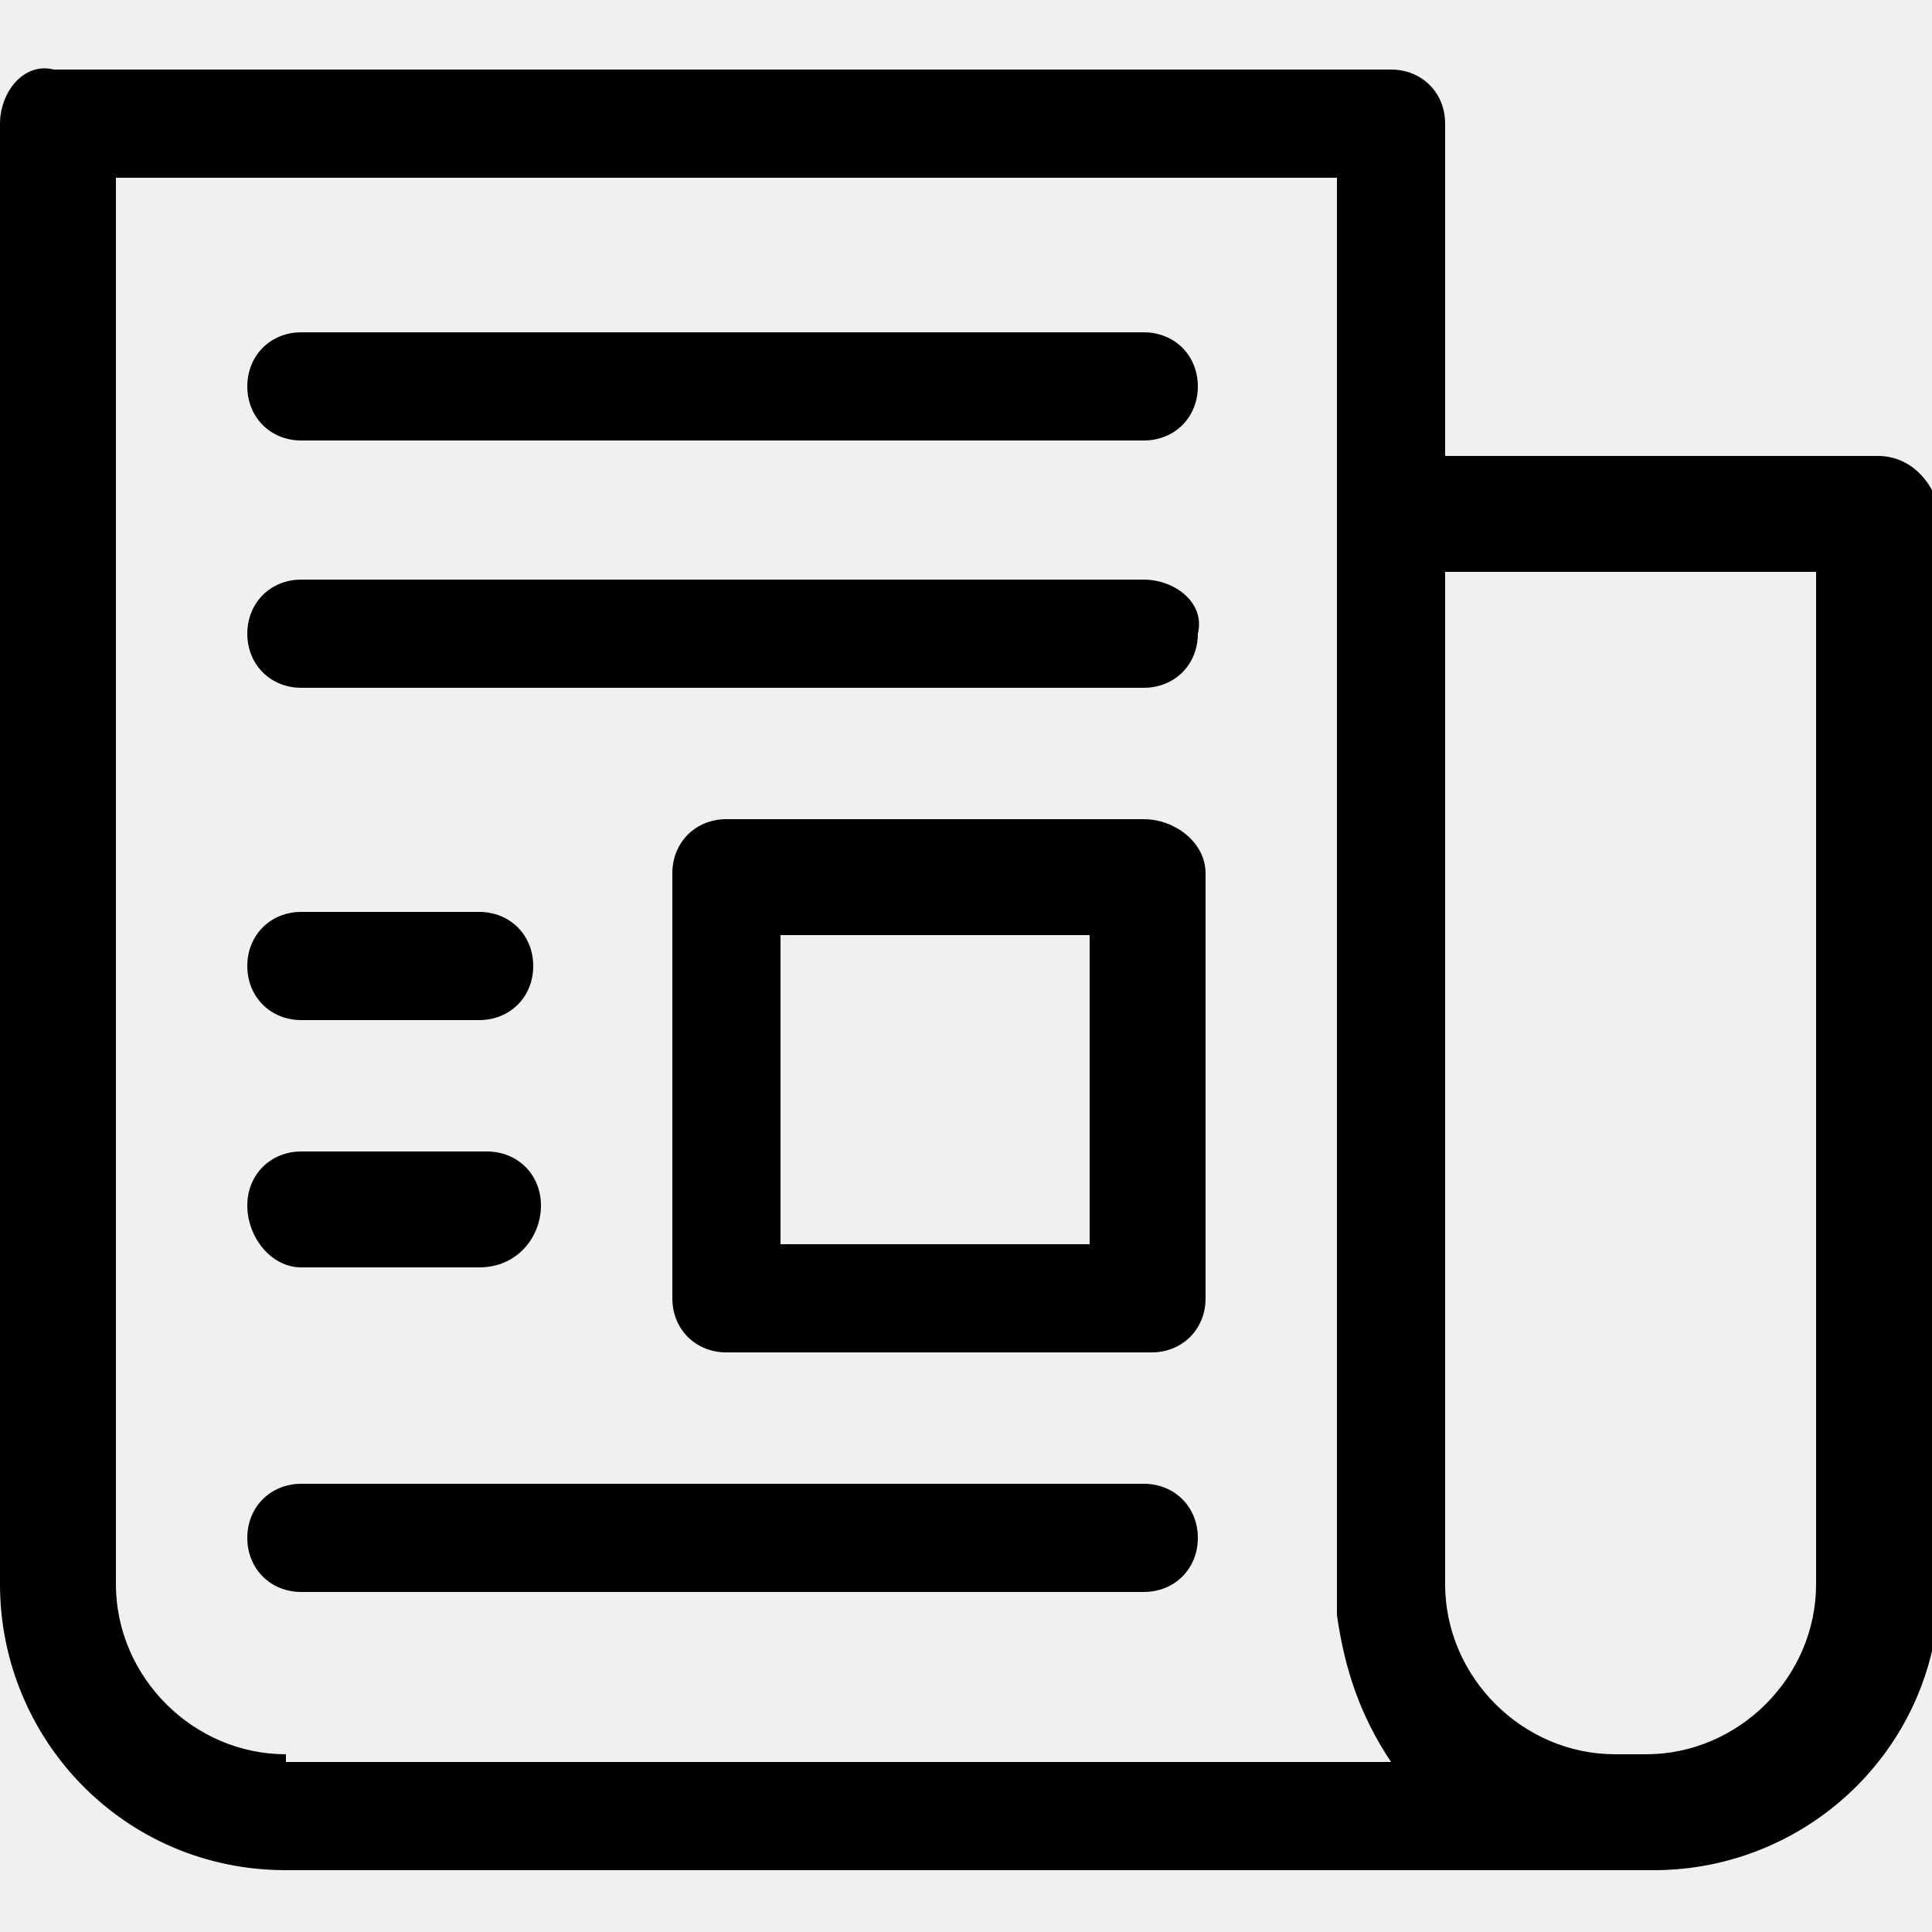
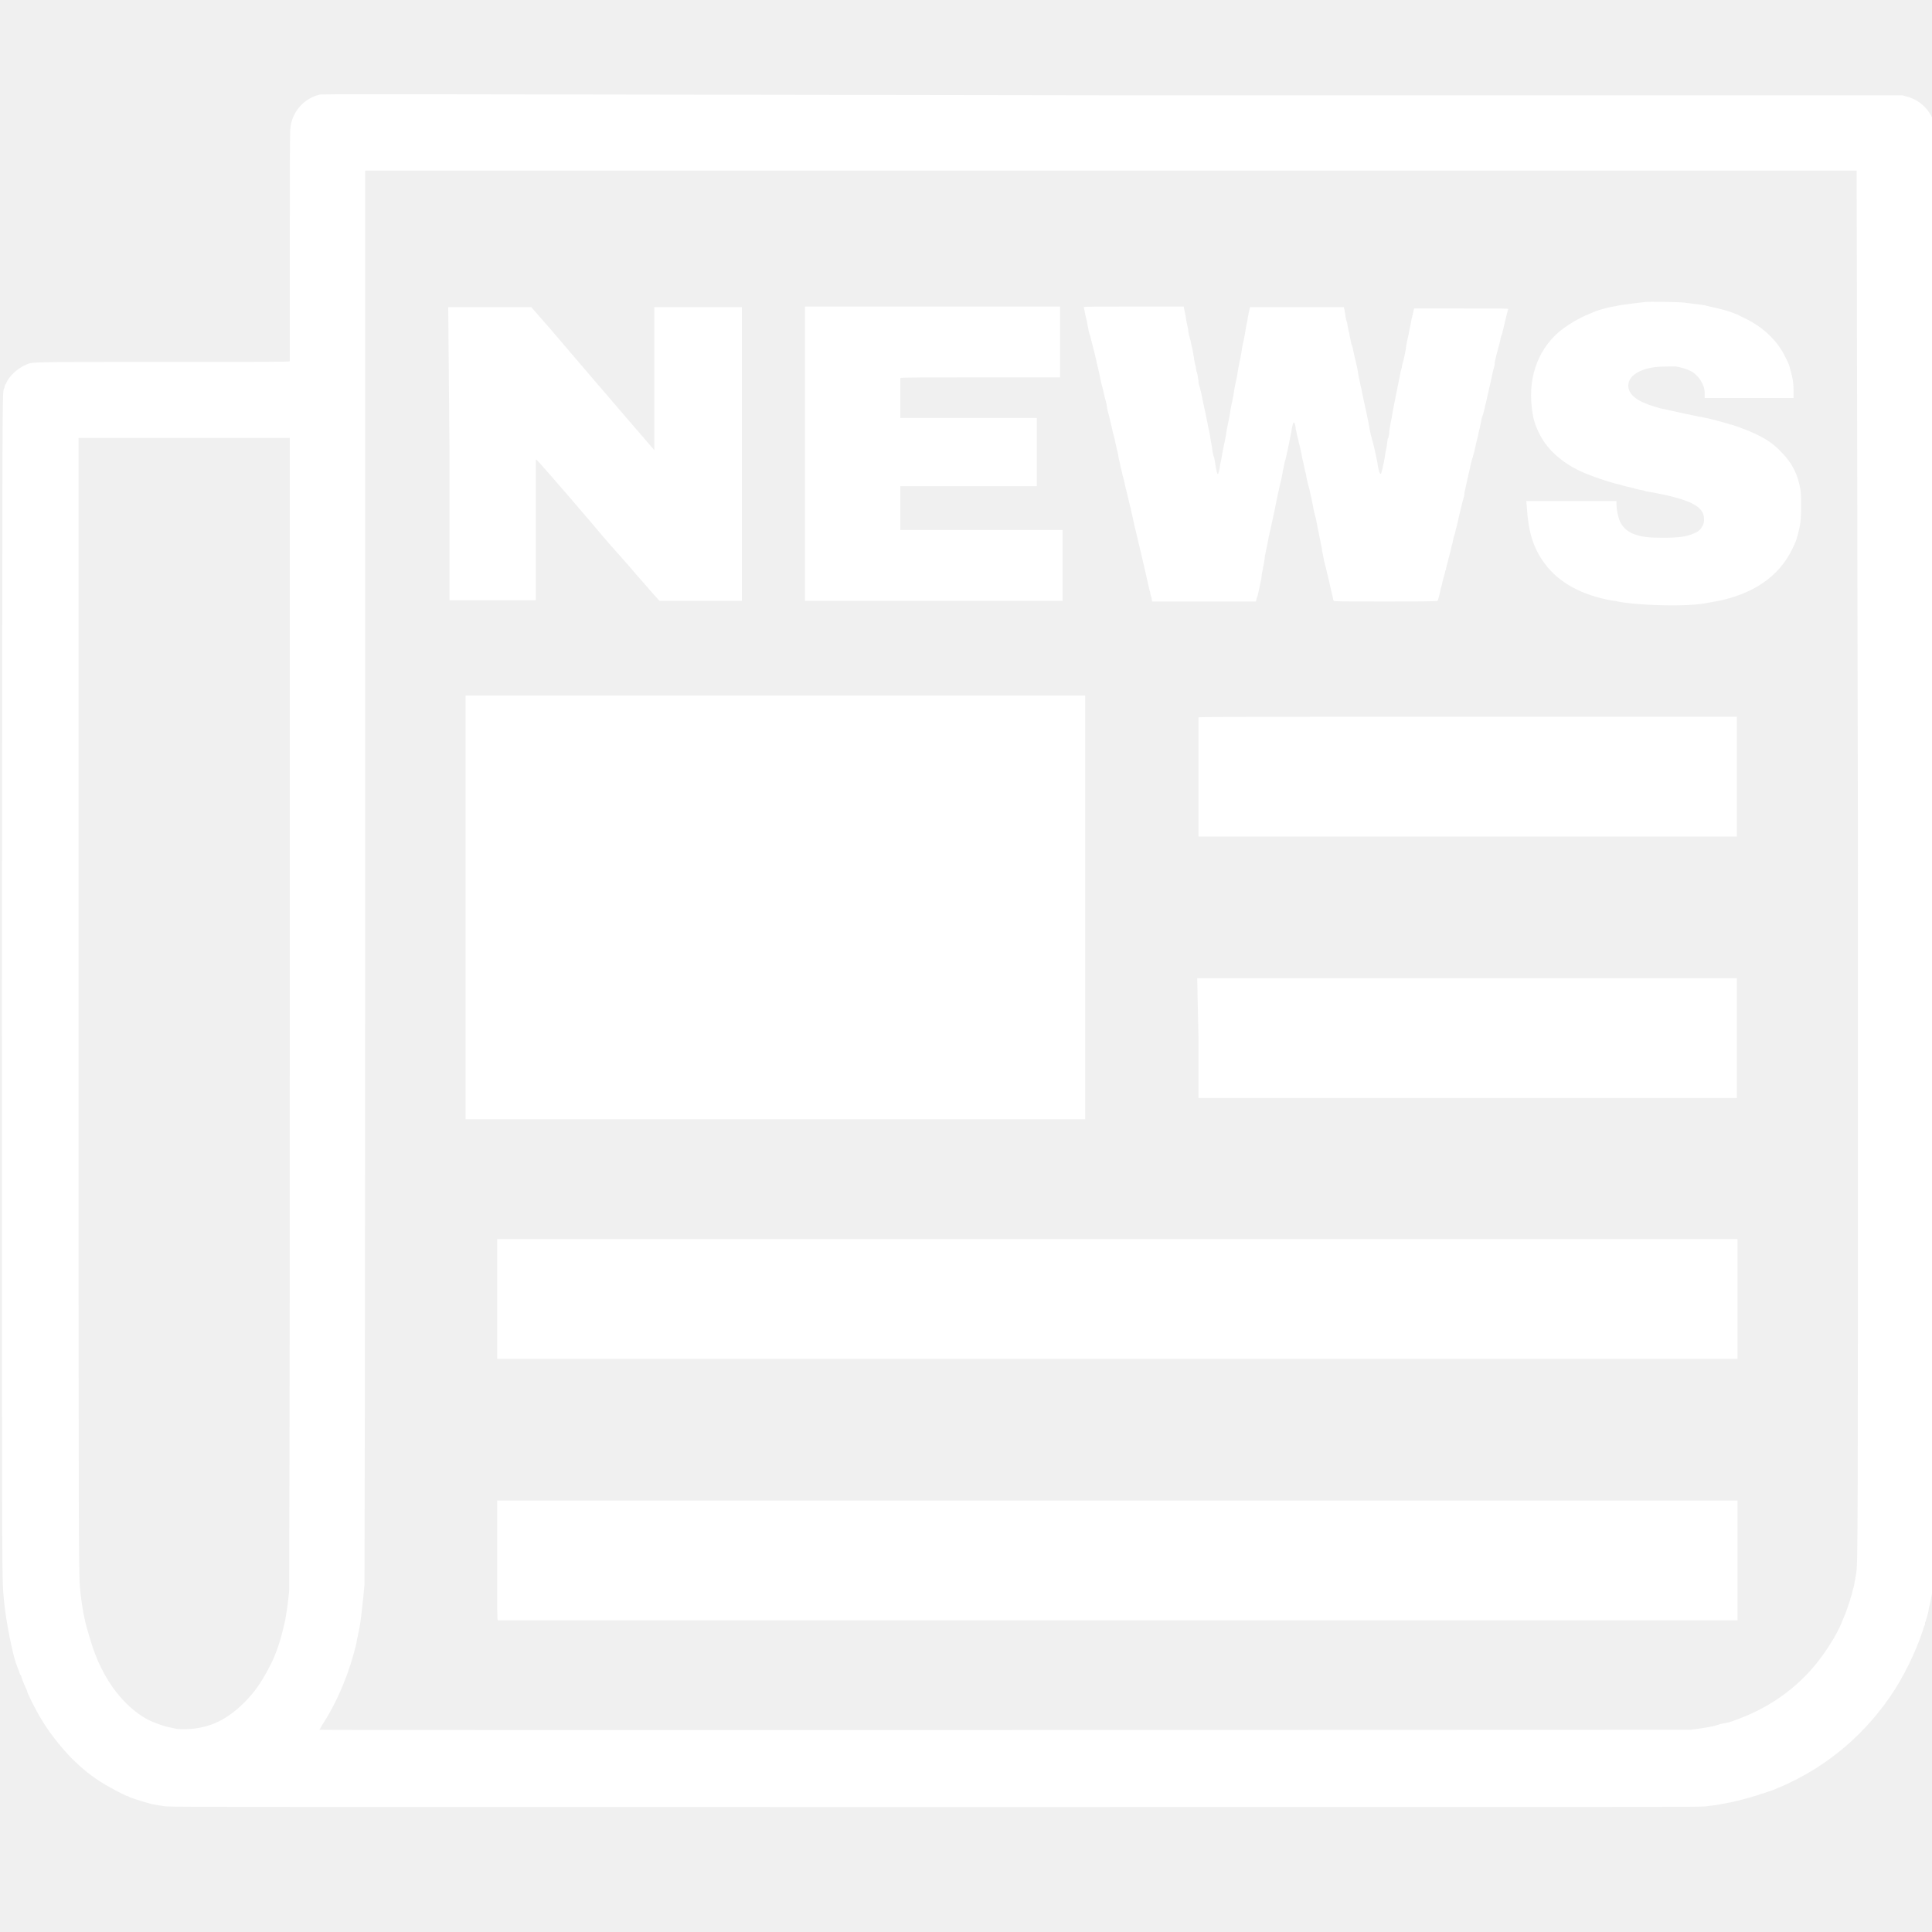
- <svg xmlns="http://www.w3.org/2000/svg" version="1.1" id="Capa_1" x="0px" y="0px" viewBox="0 0 25 25" style="enable-background:new 0 0 25 25;" xml:space="preserve">
-   <g>
-     <path d="M24.3,5.9h-5.6V1.6c0-0.4-0.3-0.7-0.7-0.7H0.7C0.3,0.8,0,1.2,0,1.6v18.9c0,2,1.6,3.7,3.7,3.7h17.7c2,0,3.7-1.6,3.7-3.7V6.6   C25,6.2,24.7,5.9,24.3,5.9z M3.7,22.7c-1.2,0-2.2-1-2.2-2.2V2.3h15.8c0,19.4,0,18.3,0,18.6c0.1,0.7,0.3,1.3,0.7,1.9H3.7z    M23.5,20.5c0,1.2-1,2.2-2.2,2.2c-0.2,0-0.3,0-0.4,0c-1.2,0-2.2-1-2.2-2.2V7.4h4.8V20.5z" />
-     <path d="M14.8,4.3H3.9c-0.4,0-0.7,0.3-0.7,0.7s0.3,0.7,0.7,0.7h10.9c0.4,0,0.7-0.3,0.7-0.7S15.2,4.3,14.8,4.3z" />
-     <path d="M14.8,7.5H3.9c-0.4,0-0.7,0.3-0.7,0.7c0,0.4,0.3,0.7,0.7,0.7h10.9c0.4,0,0.7-0.3,0.7-0.7C15.6,7.8,15.2,7.5,14.8,7.5z" />
-     <path d="M14.8,19.2H3.9c-0.4,0-0.7,0.3-0.7,0.7s0.3,0.7,0.7,0.7h10.9c0.4,0,0.7-0.3,0.7-0.7S15.2,19.2,14.8,19.2z" />
-     <path d="M14.8,10.6H9.4c-0.4,0-0.7,0.3-0.7,0.7v5.5c0,0.4,0.3,0.7,0.7,0.7h5.5c0.4,0,0.7-0.3,0.7-0.7v-5.5   C15.6,10.9,15.2,10.6,14.8,10.6z M14.1,16.1h-4v-4h4V16.1z" />
-     <path d="M3.9,13.2h2.3c0.4,0,0.7-0.3,0.7-0.7s-0.3-0.7-0.7-0.7H3.9c-0.4,0-0.7,0.3-0.7,0.7S3.5,13.2,3.9,13.2z" />
-     <path d="M3.9,16.4h2.3C6.7,16.4,7,16,7,15.6c0-0.4-0.3-0.7-0.7-0.7H3.9c-0.4,0-0.7,0.3-0.7,0.7C3.2,16,3.5,16.4,3.9,16.4z" />
+ <svg xmlns="http://www.w3.org/2000/svg" version="1.1" id="Layer_1" x="0px" y="0px" viewBox="0 0 30 30" style="enable-background:new 0 0 30 30;" xml:space="preserve">
+   <g transform="translate(0,5000) scale(0.1,-0.1)">
+     <path fill="white" d="M49.6,49985.3c-2.4-0.6-4.2-2.6-4.5-5.1c-0.1-0.4-0.1-6.6-0.1-18.4c0-9.8,0-17.8,0-17.9c0-0.1-4-0.1-19.7-0.1   c-21.3,0-20.1,0-21.2-0.4c-1.4-0.6-2.7-1.8-3.2-3c-0.1-0.1-0.2-0.4-0.2-0.6c-0.4-0.9-0.3,4.5-0.4-92.3c0-84.8,0-92.2,0.2-94.7   c0.2-2.7,0.7-5.8,1.2-8c0.1-0.5,0.2-0.9,0.2-0.9c0.1-0.4,0.4-1.7,0.5-1.9c0-0.1,0.2-0.6,0.4-1.1c0.2-0.5,0.3-1,0.4-1   c0,0,0.1-0.1,0.1-0.2c0-0.1,0.4-1.2,0.7-1.8c0.1-0.1,0.2-0.5,0.3-0.8c0.3-0.7,1.4-2.9,1.9-3.7c1.4-2.4,3-4.4,4.8-6.3   c1.8-1.8,3.3-3,5.3-4.2c1-0.6,3.3-1.8,3.5-1.8c0.1,0,0.1,0,0.2-0.1c0.1-0.1,2.3-0.8,2.7-0.9c0.1,0,0.4-0.1,0.7-0.2   c0.4-0.1,1-0.2,1.7-0.3c0.1,0,0.4-0.1,0.8-0.1c0.5-0.1,21.3-0.1,119.2-0.1c113.5,0,118.6,0,119.7,0.1c1.6,0.2,1.7,0.2,2.7,0.4   c1.3,0.2,3.2,0.7,4.3,1c0.5,0.2,1.1,0.3,1.3,0.4c0.2,0.1,0.5,0.2,0.6,0.2s0.3,0.1,0.3,0.1c0,0,0.6,0.2,1.2,0.4   c7.4,2.9,13.6,7.8,18.2,14.4c2.1,3,4.1,7.1,5.2,10.5c0.1,0.3,0.2,0.7,0.3,0.8c0,0.1,0.1,0.2,0,0.2c0,0,0,0.2,0.1,0.3   c0.1,0.3,0.5,1.6,0.5,2c0,0.1,0.1,0.4,0.2,0.8c0.4,1.8,0.6,3.6,0.8,6c0,0.9,0.1,39.4,0.1,111.9c0,98.9,0,110.7-0.1,111.3   c-0.4,2.3-2.1,4.2-4.4,4.8l-0.7,0.2l-122.5,0C51.4,49985.4,50.2,49985.4,49.6,49985.3z M288.5,49865.7c0-110.1,0-108.2-0.3-110.2   c0-0.2-0.1-0.4-0.1-0.5c0-0.1,0-0.3-0.1-0.5c0-0.2-0.1-0.8-0.3-1.4c-0.1-0.6-0.3-1.1-0.3-1.1c0-0.1-0.1-0.2-0.1-0.4   c0-0.1-0.1-0.2-0.1-0.3c0,0-0.5-1.5-0.6-1.7c0-0.1-0.2-0.5-0.4-1c-0.7-1.9-2-4-3.3-5.8c-3.1-4.3-7.5-7.6-12.4-9.5   c-0.7-0.3-2.1-0.8-2.3-0.8c-0.1,0-0.3-0.1-0.6-0.1c-0.3-0.1-0.6-0.1-0.7-0.2c-0.1,0-0.4-0.1-0.7-0.2c-0.8-0.2-2.8-0.5-3.7-0.6   c-0.4,0-212.8-0.1-212.9,0c0,0,0.2,0.3,0.4,0.7c2,3,3.8,7.1,4.8,10.7c0.3,1,0.6,2.2,0.6,2.4c0,0.2,0.1,0.4,0.2,1   c0.2,0.7,0.5,2.7,0.6,3.9c0.2,1.6,0.2,1.8,0.4,3.9c0,0.7,0.1,40.1,0.1,110.3v109.2l115.8,0l115.8,0L288.5,49865.7z M45,49842.9   c0-66.8-0.1-89.3-0.1-89.8c0-0.4-0.1-0.9-0.1-1.1c-0.1-1.1-0.4-3-0.5-3.5c-0.7-3.2-1.4-5.4-2.6-7.6c-1.1-2.1-2.2-3.7-3.7-5.2   c-1.7-1.7-3.3-2.8-5.2-3.5c-1.5-0.5-2.7-0.7-4.2-0.7c-1,0-1,0-1.9,0.2c-1.2,0.2-2.8,0.8-3.8,1.3c-3.6,2-6.6,5.8-8.4,10.9   c-0.4,1.2-1.2,3.8-1.3,4.5c0,0.1-0.1,0.3-0.1,0.4c-0.1,0.3-0.5,2.8-0.6,3.8c-0.3,2.8-0.3,1.4-0.3,91.2l0,88.2h16.4h16.4L45,49842.9   z" />
+     <path fill="white" d="M255.4,49953.1c-1-0.1-3.2-0.4-3.9-0.5c-0.4-0.1-0.9-0.2-1-0.2c-0.7-0.1-2.5-0.6-2.9-0.8c-0.1,0-0.4-0.2-0.7-0.3   c-1.6-0.6-3.6-1.8-4.9-2.9c-3.4-3-4.9-7.5-4-12.7c0.2-1.4,0.9-3,1.7-4.2c1.4-2.1,3.7-3.9,6.7-5.1c1.2-0.5,3.9-1.4,4.9-1.6   c0.1,0,0.6-0.2,1.1-0.3c0.5-0.1,1.2-0.3,1.6-0.4c0.3-0.1,0.8-0.2,0.9-0.2c0.1,0,0.5-0.1,0.7-0.2c0.3,0,0.5-0.1,0.6-0.1   c0.1,0,0.6-0.1,1.1-0.2c2.6-0.5,4.2-1,5.3-1.5c1.4-0.7,2-1.4,2-2.5c0-0.4,0-0.6-0.2-1c-0.3-0.6-0.6-0.9-1.3-1.2   c-1.1-0.5-2.2-0.7-4.8-0.7c-2.3,0-3.2,0.1-4.4,0.5c-1.2,0.4-2.1,1.2-2.5,2.4c-0.2,0.6-0.4,1.6-0.4,2.3v0.5h-7h-7l0.1-1.1   c0.2-3.4,0.9-5.9,2.4-8.1c2-3,5.3-5.1,10-6.1c0.5-0.1,1-0.2,1.2-0.2c0.2,0,0.4-0.1,0.5-0.1c0.4-0.1,1.2-0.2,2.1-0.3   c2.9-0.3,7.2-0.4,9.5-0.2c0.4,0,0.9,0.1,1.2,0.1c0.8,0.1,2.3,0.4,3.4,0.6c5.8,1.4,9.4,4.3,11.3,8.8c0.3,0.6,0.7,2.2,0.8,2.9   c0,0.1,0.1,0.5,0.1,0.8c0.1,0.8,0.1,3.8,0,4.5c-0.4,2.5-1.3,4.3-3,6c-1.3,1.4-2.7,2.3-5.1,3.3c-0.8,0.3-2.5,1-2.9,1   c-0.1,0-0.2,0.1-0.2,0.1c-0.1,0-2.8,0.8-3.5,0.9c-0.2,0-0.7,0.2-1.1,0.2c-0.4,0.1-0.8,0.2-0.9,0.2c-0.6,0.1-4.2,0.9-5.1,1.1   c-3,0.8-4.5,1.7-4.9,3c-0.4,1.7,1.2,3,4.1,3.4c0.8,0.1,2.5,0.1,3.2,0.1c0.7-0.1,1.7-0.4,2.3-0.7c1.2-0.6,2.2-2.1,2.2-3.4   c0-0.2,0-0.4,0-0.6l0-0.2h6.9h6.9l0,1.2c0,1.1-0.1,1.8-0.5,3.2c-0.1,0.5-0.3,1.1-0.8,2c-1.2,2.5-3.4,4.6-6.3,6   c-0.4,0.2-0.9,0.4-1,0.5c-1,0.4-1.5,0.6-2.3,0.8c-0.8,0.2-1.6,0.4-2.1,0.5c-0.1,0-0.3,0.1-0.4,0.1c-0.1,0-0.3,0.1-0.4,0.1   c-0.2,0-0.5,0.1-0.7,0.1c-0.2,0-0.6,0.1-0.9,0.1c-0.5,0.1-0.9,0.1-1.5,0.2C261.2,49953.1,256,49953.2,255.4,49953.1z" />
+     <path fill="white" d="M69.8,49929.6l0-22.8h6.7h6.7l0,10.7c0,5.9,0,10.9,0,11c0,0.3,0,0.3,2.1-2.1c1.1-1.3,2.9-3.3,3.9-4.5c1-1.2,2.6-3,3.5-4.1   c0.9-1.1,3.1-3.6,4.8-5.5c1.7-2,3.5-4,4-4.6l0.9-1l6.4,0l6.4,0l0,22.8l0,22.8h-6.8h-6.8v-11.1c0-6.1,0-11.1,0-11.1   c0,0-5.8,6.7-16.3,19l-2.8,3.2l-6.4,0h-6.5L69.8,49929.6z" />
+     <path fill="white" d="M125,49929.5v-22.8l20,0l20,0l0,5.5l0,5.5h-12.6h-12.6v3.4v3.4h10.6h10.6v5.3v5.3l-10.6,0l-10.6,0l0,3.1c0,1.7,0,3.1,0,3.1   c0,0.1,4.3,0.1,12.4,0.1h12.4v5.5v5.5h-19.8H125V49929.5z" />
+     <path fill="white" d="M168.3,49952.3c0-0.1,0.3-1.6,0.5-2.3c0-0.2,0.1-0.6,0.2-1.1c0-0.1,0.1-0.6,0.3-1.1c0.1-0.5,0.4-1.6,0.6-2.4   c0.2-0.8,0.4-1.6,0.4-1.8c0.1-0.2,0.1-0.5,0.2-0.7c0-0.2,0.2-0.8,0.3-1.4c0.1-0.6,0.3-1.4,0.4-1.7c0.1-0.3,0.2-1,0.4-1.7   c0.2-0.6,0.3-1.3,0.3-1.4c0-0.1,0.1-0.6,0.3-1.2c0.1-0.5,0.3-1.3,0.4-1.7c0.1-0.4,0.2-1,0.3-1.3c0.1-0.3,0.2-0.7,0.2-0.8   c0-0.1,0.2-0.8,0.3-1.4c0.2-0.6,0.3-1.3,0.3-1.4c0-0.1,0.2-0.7,0.3-1.4c0.2-0.6,0.3-1.4,0.4-1.6c0.1-0.2,0.3-1.4,0.6-2.5   c0.3-1.2,0.5-2.2,0.6-2.4c0-0.1,0.1-0.6,0.2-1c0.1-0.4,0.2-0.8,0.2-0.9c0-0.1,0.1-0.3,0.1-0.5c0.1-0.3,0.1-0.5,0.2-0.8   c0.1-0.4,1.6-6.7,2-8.6c0.2-0.8,0.2-0.9,0.3-1.2c0-0.1,0.1-0.5,0.2-0.8l0.1-0.6l8,0c4.4,0,8.1,0,8.1,0c0,0,0.1,0.2,0.1,0.3   c0,0.2,0.1,0.3,0.1,0.4c0,0.1,0.1,0.2,0.1,0.3c0.1,0.3,0.4,1.8,0.5,2.3c0.1,0.3,0.1,0.6,0.1,0.7c0,0.1,0.1,0.6,0.2,1.1   s0.2,1,0.2,1.1c0,0.1,0.1,0.4,0.1,0.8c0.2,1,0.6,2.8,0.6,3c0,0.1,0.1,0.3,0.1,0.4c0,0.1,0.8,3.5,1.1,5.2c0.1,0.3,0.2,1.1,0.4,1.8   c0.1,0.7,0.3,1.2,0.3,1.3c0,0.1,0.2,0.8,0.3,1.6c0.2,0.8,0.3,1.6,0.4,1.7c0.1,0.3,1,4.6,1,4.9c0.1,0.5,0.2,0.9,0.3,0.9   c0.1,0,0.3-0.5,0.3-1c0-0.2,0.1-0.3,0.1-0.4s0.1-0.6,0.3-1.3c0.1-0.6,0.3-1.2,0.3-1.3c0-0.1,0.2-0.8,0.3-1.5   c0.2-0.7,0.4-1.9,0.6-2.6c0.1-0.7,0.3-1.5,0.4-1.8c0.1-0.3,0.2-0.8,0.3-1.3c0.1-0.4,0.3-1.3,0.4-1.9c0.1-0.6,0.3-1.4,0.4-1.7   c0.1-0.3,0.1-0.7,0.2-0.9c0-0.2,0.2-1.1,0.4-2.1c0.2-1,0.4-1.9,0.4-2.1c0-0.2,0.1-0.4,0.1-0.5c0-0.2,0.4-2,0.5-2.2   c0-0.1,0.2-0.9,0.4-1.7c0.2-0.8,0.4-1.9,0.5-2.2c0.1-0.4,0.2-0.8,0.2-0.9c0-0.1,0.1-0.3,0.1-0.3c0-0.1,1.8-0.1,8-0.1   c4.4,0,8,0,8.1,0.1c0.1,0,0.2,0.6,0.4,1.3c0,0.1,0.1,0.6,0.3,1.2c0.1,0.6,0.3,1.3,0.4,1.6c0.1,0.3,0.1,0.6,0.2,0.7   c0,0.2,0.5,2,0.7,2.8c0.1,0.4,0.2,0.8,0.2,0.9c0,0.1,0.1,0.3,0.1,0.3c0,0,0.2,1.1,0.4,1.6c0.1,0.2,0.1,0.6,0.2,0.8   c0.1,0.3,0.8,3.6,1.2,4.9c0.1,0.3,0.1,0.6,0.1,0.7c0,0.1,0.3,1.3,0.6,2.7c0.3,1.4,0.6,2.7,0.7,2.8c0,0.2,0.2,0.7,0.3,1.2   c0.1,0.5,0.3,1.4,0.5,2.1c0.1,0.7,0.3,1.3,0.3,1.3c0,0.2,0.2,0.9,0.2,1c0,0.1,0.1,0.6,0.3,1.1c0.3,1.1,0.9,3.8,1.3,5.6   c0.1,0.6,0.3,1.4,0.4,1.7c0.1,0.3,0.1,0.6,0.1,0.7c0,0.2,0.4,1.7,0.8,3.2c0.1,0.5,0.2,1,0.3,1.1c0.1,0.3,0.9,3.9,1,4   c0,0.1-0.3,0.1-7.3,0.1h-7.3l-0.1-0.3c0-0.2-0.1-0.4-0.1-0.5s-0.1-0.3-0.1-0.4c0-0.2-0.1-0.3-0.1-0.4c-0.2-1.2-0.4-1.9-0.4-2   c0-0.1-0.1-0.6-0.2-1c-0.1-0.4-0.2-0.9-0.2-1c0-0.1-0.1-0.4-0.1-0.7c-0.1-0.5-0.2-1.1-0.3-1.4c0-0.1-0.1-0.5-0.2-0.8   s-0.1-0.7-0.2-0.9c0-0.1-0.1-0.3-0.1-0.4c-0.2-1-0.7-3.4-1.2-6c-0.1-0.7-0.3-1.7-0.4-2.2c-0.1-0.5-0.2-1.2-0.2-1.4   c0-0.2-0.1-0.5-0.1-0.6c0-0.1-0.1-0.2-0.1-0.2c0,0-0.1-0.5-0.2-1.4c-0.1-0.4-0.2-0.9-0.2-1c0-0.3-0.5-2.7-0.6-2.9   c-0.1-0.4-0.3-0.1-0.4,0.4c0,0-0.1,0.3-0.1,0.5c-0.1,0.3-0.1,0.6-0.1,0.6c-0.1,0.4-0.5,2.5-0.6,2.7c0,0.1-0.1,0.5-0.2,0.8   c-0.1,0.3-0.1,0.6-0.2,0.7c0,0.1-0.2,0.8-0.3,1.5c-0.1,0.7-0.3,1.4-0.3,1.5c0,0.2-0.7,3.1-0.9,4.3c-0.1,0.4-0.2,0.8-0.2,0.9   c0,0.1-0.2,0.8-0.3,1.5c-0.1,0.7-0.4,2-0.6,2.8c-0.2,0.8-0.3,1.6-0.4,1.6c0,0.1-0.1,0.2-0.1,0.4c0,0.1-0.2,0.8-0.3,1.5   c-0.2,0.7-0.3,1.4-0.3,1.5c0,0.1-0.1,0.3-0.1,0.3c0,0.1-0.1,0.2-0.1,0.4c0,0.1-0.1,0.4-0.1,0.6c0,0.2-0.1,0.4-0.1,0.6   s-0.1,0.3-0.1,0.4l0,0.2l-7.3,0l-7.3,0l-0.2-0.9c-0.1-0.5-0.2-1-0.2-1.1c0-0.1-0.2-0.9-0.3-1.6c-0.1-0.8-0.3-1.5-0.3-1.6   c0-0.1-0.2-0.8-0.3-1.6c-0.1-0.8-0.3-1.5-0.3-1.6c0-0.1-0.2-0.8-0.3-1.6c-0.1-0.8-0.3-1.5-0.3-1.6c0-0.1-0.2-0.8-0.3-1.6   c-0.1-0.8-0.3-1.5-0.3-1.6c0-0.1-0.2-0.8-0.3-1.6c-0.1-0.8-0.3-1.5-0.3-1.6c0-0.1-0.2-0.8-0.3-1.6s-0.3-1.5-0.3-1.6   c0-0.1-0.2-0.8-0.3-1.5c-0.1-0.7-0.3-1.5-0.3-1.6c-0.2-1.2-0.3-1.6-0.4-1.6c-0.1,0-0.2,0.4-0.4,1.6c-0.1,0.8-0.2,1.1-0.3,1.3   c0,0.1-0.1,0.4-0.1,0.5s-0.1,0.7-0.2,1.3c-0.1,0.5-0.2,1.1-0.2,1.2c0,0.1-0.1,0.6-0.2,1s-0.2,0.9-0.2,1c0,0.1-0.1,0.3-0.1,0.5   c-0.1,0.4-0.1,0.6-0.6,2.8c-0.2,0.9-0.3,1.7-0.4,1.8c0,0.1-0.1,0.5-0.2,0.8c-0.1,0.3-0.1,0.6-0.1,0.7c0,0.1-0.1,0.3-0.1,0.6   c0,0.2-0.1,0.4-0.1,0.5c0,0,0,0.1-0.1,0.3c0,0.1-0.1,0.4-0.1,0.6c0,0.2-0.1,0.4-0.1,0.4c0,0,0,0.2-0.1,0.4c0,0.2-0.1,0.5-0.1,0.7   c0,0.2-0.1,0.4-0.1,0.6c0,0.2-0.3,1.5-0.4,1.9c0,0.1,0,0.2-0.1,0.4c0,0.1-0.1,0.3-0.1,0.4c0,0.1-0.1,0.3-0.1,0.4   c0,0.1-0.1,0.4-0.1,0.6c0,0.2-0.1,0.5-0.1,0.6c0,0.1-0.2,0.8-0.3,1.6l-0.3,1.5h-7.6C169.9,49952.4,168.3,49952.4,168.3,49952.3z" />
+     <path fill="white" d="M72.3,49859.1v-32.9h48.1h48.1v32.9v32.9h-48.1H72.3V49859.1z" />
+     <path fill="white" d="M186.1,49888.6c0,0,0-4.2,0-9.3l0-9.2l41.8,0l41.8,0v9.3v9.3H228C194.6,49888.7,186.1,49888.7,186.1,49888.6z" />
+     <path fill="white" d="M186.1,49838.8l0-9.3l41.8,0l41.8,0v9.3v9.3h-41.9h-41.9L186.1,49838.8z" />
+     <path fill="white" d="M77.2,49798.3l0-9.3l96.3,0l96.3,0v9.3v9.3h-96.3H77.2L77.2,49798.3z" />
+     <path fill="white" d="M77.2,49757.7c0-8.3,0-9.2,0.1-9.3c0.1,0,43.4,0,96.3,0h96.2v9.3v9.3h-96.3H77.2V49757.7z" />
  </g>
</svg>
